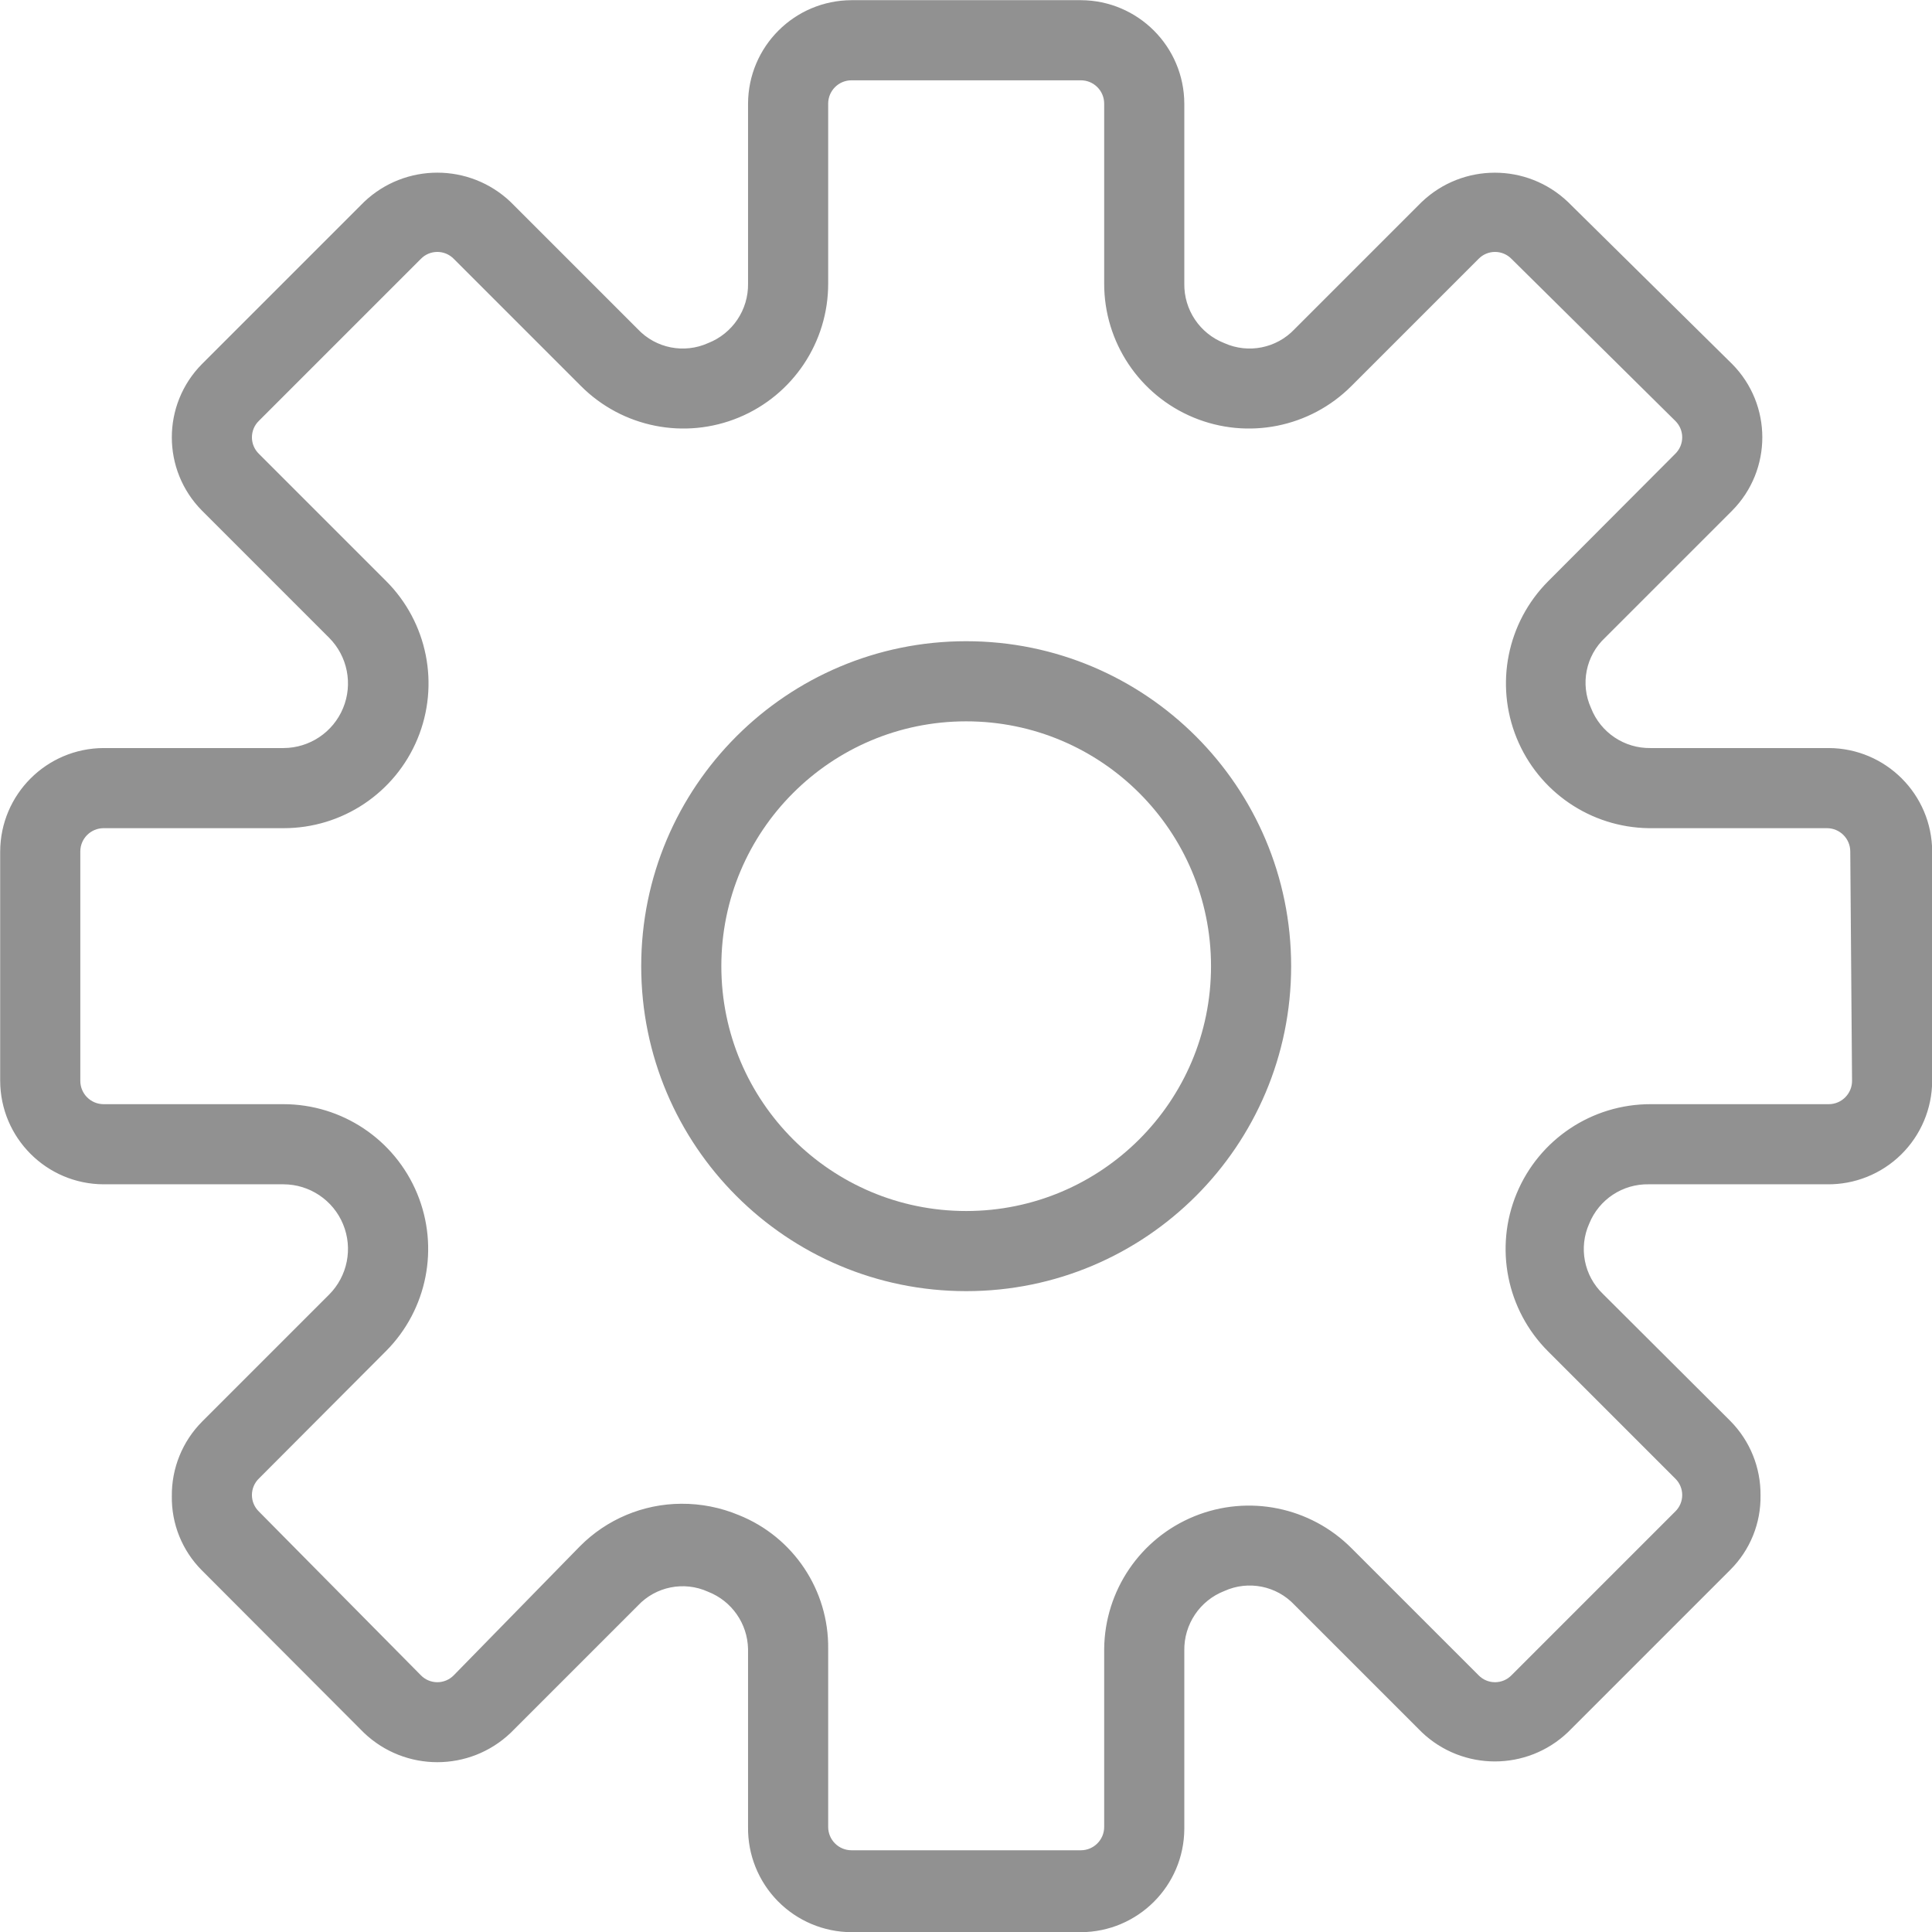
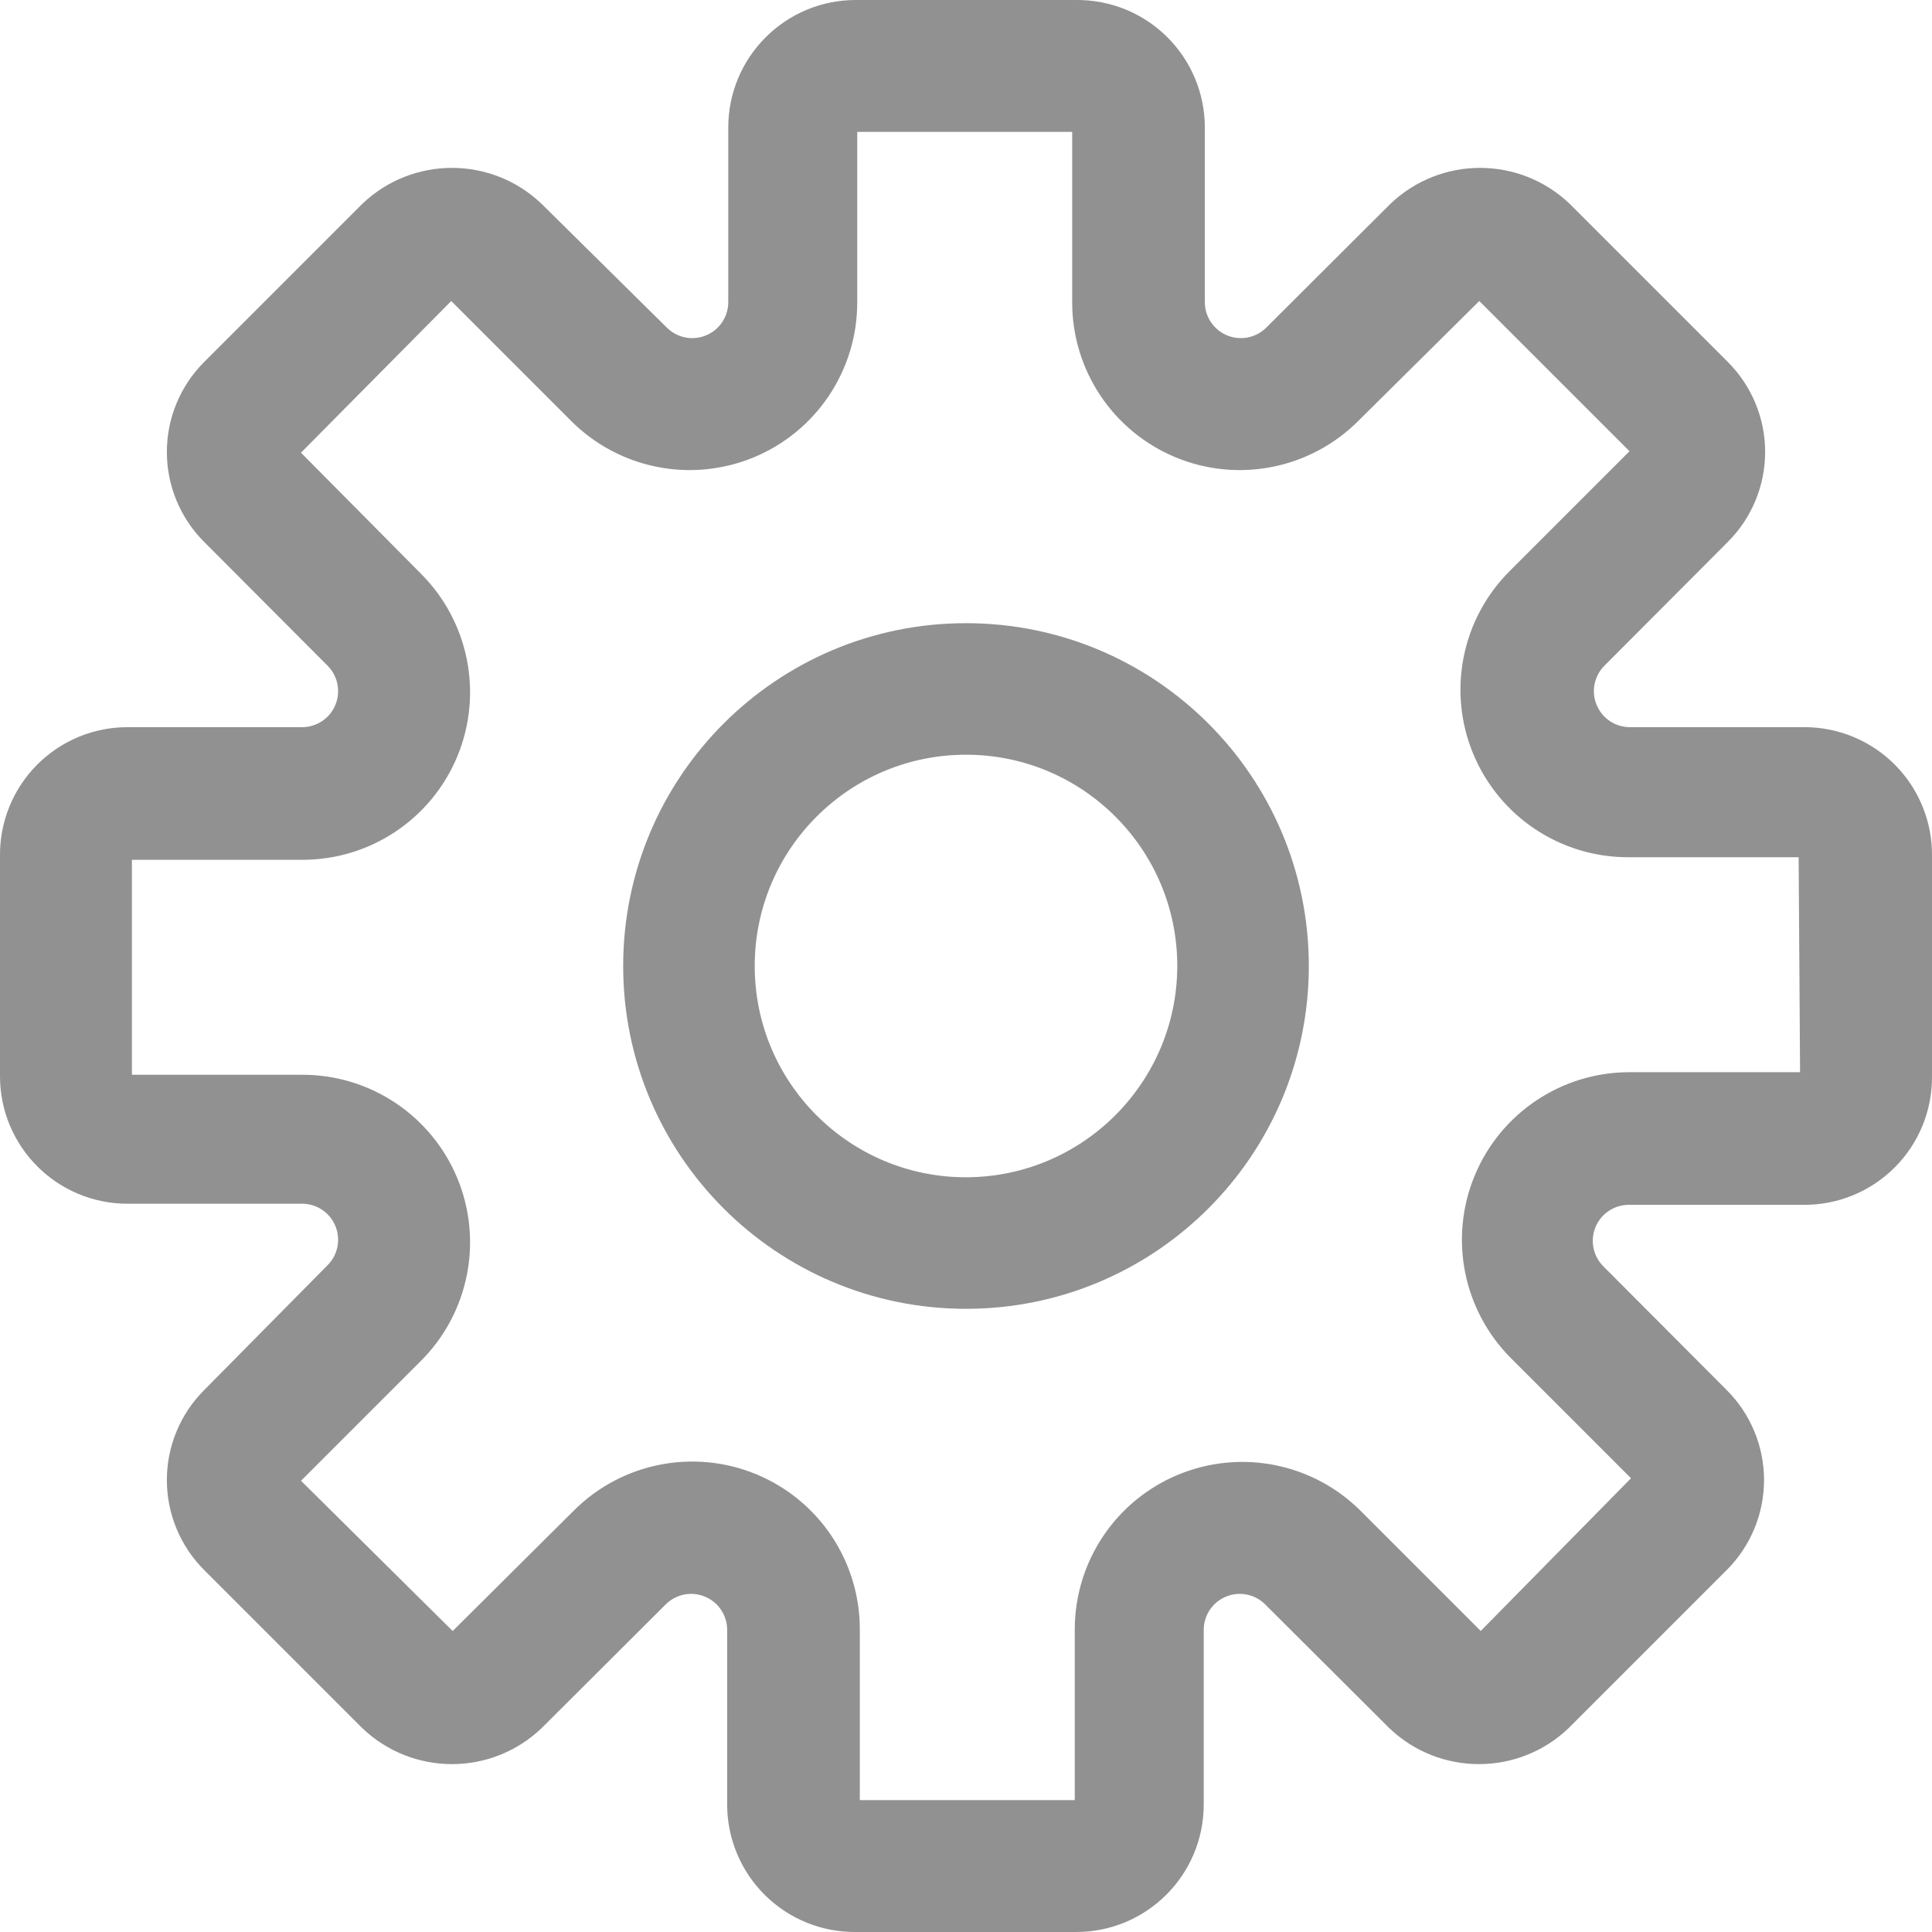
- <svg xmlns="http://www.w3.org/2000/svg" id="Capa_1" data-name="Capa 1" viewBox="0 0 54.25 54.25">
+ <svg xmlns="http://www.w3.org/2000/svg" id="Capa_1" data-name="Capa 1" viewBox="0 0 52.58 52.58">
  <defs>
-     <style>.cls-1{fill:#919191;stroke:#919191;stroke-miterlimit:10;stroke-width:0.25px;}</style>
+     <style>.cls-1{fill:#919191;stroke:#919191;stroke-miterlimit:10;stroke-width:1.7px;}</style>
  </defs>
-   <path class="cls-1" d="M51.22,21h-5a1.89,1.89,0,0,1-1.79-1.2,1.85,1.85,0,0,1,.42-2.11l3.57-3.57a2.8,2.8,0,0,0,0-3.94L43.81,5.63a2.85,2.85,0,0,0-3.93,0L36.31,9.2a1.86,1.86,0,0,1-2.11.42A1.89,1.89,0,0,1,33,7.83V2.78A2.79,2.79,0,0,0,30.22,0H23.78A2.79,2.79,0,0,0,21,2.78V7.83a1.89,1.89,0,0,1-1.2,1.79,1.86,1.86,0,0,1-2.11-.42L14.12,5.63a2.86,2.86,0,0,0-3.94,0L5.63,10.18a2.8,2.8,0,0,0,0,3.94L9.2,17.69A1.94,1.94,0,0,1,7.83,21H2.78A2.79,2.79,0,0,0,0,23.78v6.44A2.79,2.79,0,0,0,2.78,33H7.83A1.94,1.94,0,0,1,9.2,36.31L5.63,39.88a2.8,2.8,0,0,0-.81,2,2.76,2.76,0,0,0,.81,2l4.55,4.56a2.86,2.86,0,0,0,3.94,0l3.57-3.57a1.85,1.85,0,0,1,2.11-.42A1.89,1.89,0,0,1,21,46.17v5A2.79,2.79,0,0,0,23.78,54h6.44A2.79,2.79,0,0,0,33,51.22v-5a1.89,1.89,0,0,1,1.2-1.79,1.85,1.85,0,0,1,2.11.42l3.57,3.57a2.85,2.85,0,0,0,3.93,0l4.56-4.56a2.76,2.76,0,0,0,.81-2,2.8,2.8,0,0,0-.81-2l-3.58-3.57a1.87,1.87,0,0,1-.41-2.11A1.89,1.89,0,0,1,46.17,33h5A2.79,2.79,0,0,0,54,30.22V23.78A2.79,2.79,0,0,0,51.22,21ZM52,30.22a.78.78,0,0,1-.78.78h-5a3.94,3.94,0,0,0-2.79,6.73L47,41.3a.77.77,0,0,1,0,1.1L42.4,47a.77.77,0,0,1-1.1,0l-3.57-3.57A3.94,3.94,0,0,0,31,46.17v5a.78.78,0,0,1-.78.78H23.78a.78.78,0,0,1-.78-.78v-5a3.87,3.87,0,0,0-2.43-3.64A4,4,0,0,0,19,42.22a3.91,3.91,0,0,0-2.76,1.16L12.7,47a.77.77,0,0,1-1.1,0L7.05,42.4a.77.77,0,0,1,0-1.1l3.57-3.58A3.94,3.94,0,0,0,7.83,31H2.78A.78.78,0,0,1,2,30.22V23.78A.78.78,0,0,1,2.78,23H7.83a3.94,3.94,0,0,0,2.79-6.73L7.05,12.7a.77.77,0,0,1,0-1.1L11.6,7.05a.77.77,0,0,1,1.1,0l3.57,3.57A3.94,3.94,0,0,0,23,7.83V2.78A.78.78,0,0,1,23.78,2h6.44a.78.78,0,0,1,.78.78V7.83a3.94,3.94,0,0,0,6.73,2.79L41.3,7.05a.77.77,0,0,1,1.1,0L47,11.6a.77.77,0,0,1,0,1.1l-3.57,3.58A3.94,3.94,0,0,0,46.17,23h5a.78.78,0,0,1,.78.78Z" transform="translate(0.13 0.13)" />
-   <path class="cls-1" d="M27,18a9,9,0,1,0,9,9A9,9,0,0,0,27,18Zm0,16a7,7,0,1,1,7-7A7,7,0,0,1,27,34Z" transform="translate(0.13 0.13)" />
+   <path class="cls-1" d="M49.82,21.35H45.06a1.83,1.83,0,0,1-1.29-3.12l3.36-3.37a2.61,2.61,0,0,0,0-3.7L42.84,6.87a2.68,2.68,0,0,0-3.7,0l-3.37,3.36a1.83,1.83,0,0,1-3.12-1.29V4.18A2.62,2.62,0,0,0,30,1.56H24a2.62,2.62,0,0,0-2.62,2.62V8.94a1.83,1.83,0,0,1-3.12,1.29L14.86,6.87a2.68,2.68,0,0,0-3.7,0L6.87,11.16a2.61,2.61,0,0,0,0,3.7l3.36,3.37a1.83,1.83,0,0,1-1.29,3.12H4.18A2.62,2.62,0,0,0,1.56,24V30a2.62,2.62,0,0,0,2.62,2.62H8.94a1.83,1.83,0,0,1,1.29,3.12L6.87,39.14a2.61,2.61,0,0,0,0,3.7l4.29,4.29a2.68,2.68,0,0,0,3.7,0l3.37-3.36a1.83,1.83,0,0,1,3.12,1.29v4.76A2.62,2.62,0,0,0,24,52.44H30a2.62,2.62,0,0,0,2.62-2.62V45.06a1.83,1.83,0,0,1,3.12-1.29l3.37,3.36a2.68,2.68,0,0,0,3.7,0l4.29-4.29a2.61,2.61,0,0,0,0-3.7l-3.36-3.37a1.83,1.83,0,0,1,1.29-3.12h4.76A2.62,2.62,0,0,0,52.44,30V24A2.62,2.62,0,0,0,49.82,21.35ZM50.55,30a.73.73,0,0,1-.73.74H45.06a3.71,3.71,0,0,0-2.62,6.34l3.36,3.36a.73.73,0,0,1,0,1L41.51,45.8a.73.73,0,0,1-1,0l-3.36-3.36a3.71,3.71,0,0,0-6.34,2.62v4.76a.73.73,0,0,1-.74.73H24a.73.73,0,0,1-.74-.73V45.06a3.71,3.71,0,0,0-6.34-2.63L13.53,45.8a.73.73,0,0,1-1,0L8.2,41.51a.73.73,0,0,1,0-1l3.36-3.36a3.71,3.71,0,0,0-2.62-6.34H4.18A.73.73,0,0,1,3.45,30V24a.73.73,0,0,1,.73-.74H8.94a3.71,3.71,0,0,0,2.62-6.34L8.2,13.53a.73.73,0,0,1,0-1L12.49,8.2a.73.73,0,0,1,1,0l3.36,3.36a3.71,3.71,0,0,0,6.34-2.62V4.18A.73.73,0,0,1,24,3.45H30a.73.73,0,0,1,.74.73V8.94a3.71,3.71,0,0,0,6.34,2.62L40.47,8.2a.73.73,0,0,1,1,0l4.29,4.29a.73.73,0,0,1,0,1l-3.36,3.36a3.71,3.71,0,0,0,2.62,6.34h4.76a.73.73,0,0,1,.73.74Z" transform="translate(-0.71 -0.71)" />
+   <path class="cls-1" d="M27,18.52A8.48,8.48,0,1,0,35.48,27,8.48,8.48,0,0,0,27,18.52ZM27,33.6A6.6,6.6,0,1,1,33.6,27,6.61,6.61,0,0,1,27,33.6Z" transform="translate(-0.71 -0.71)" />
</svg>
